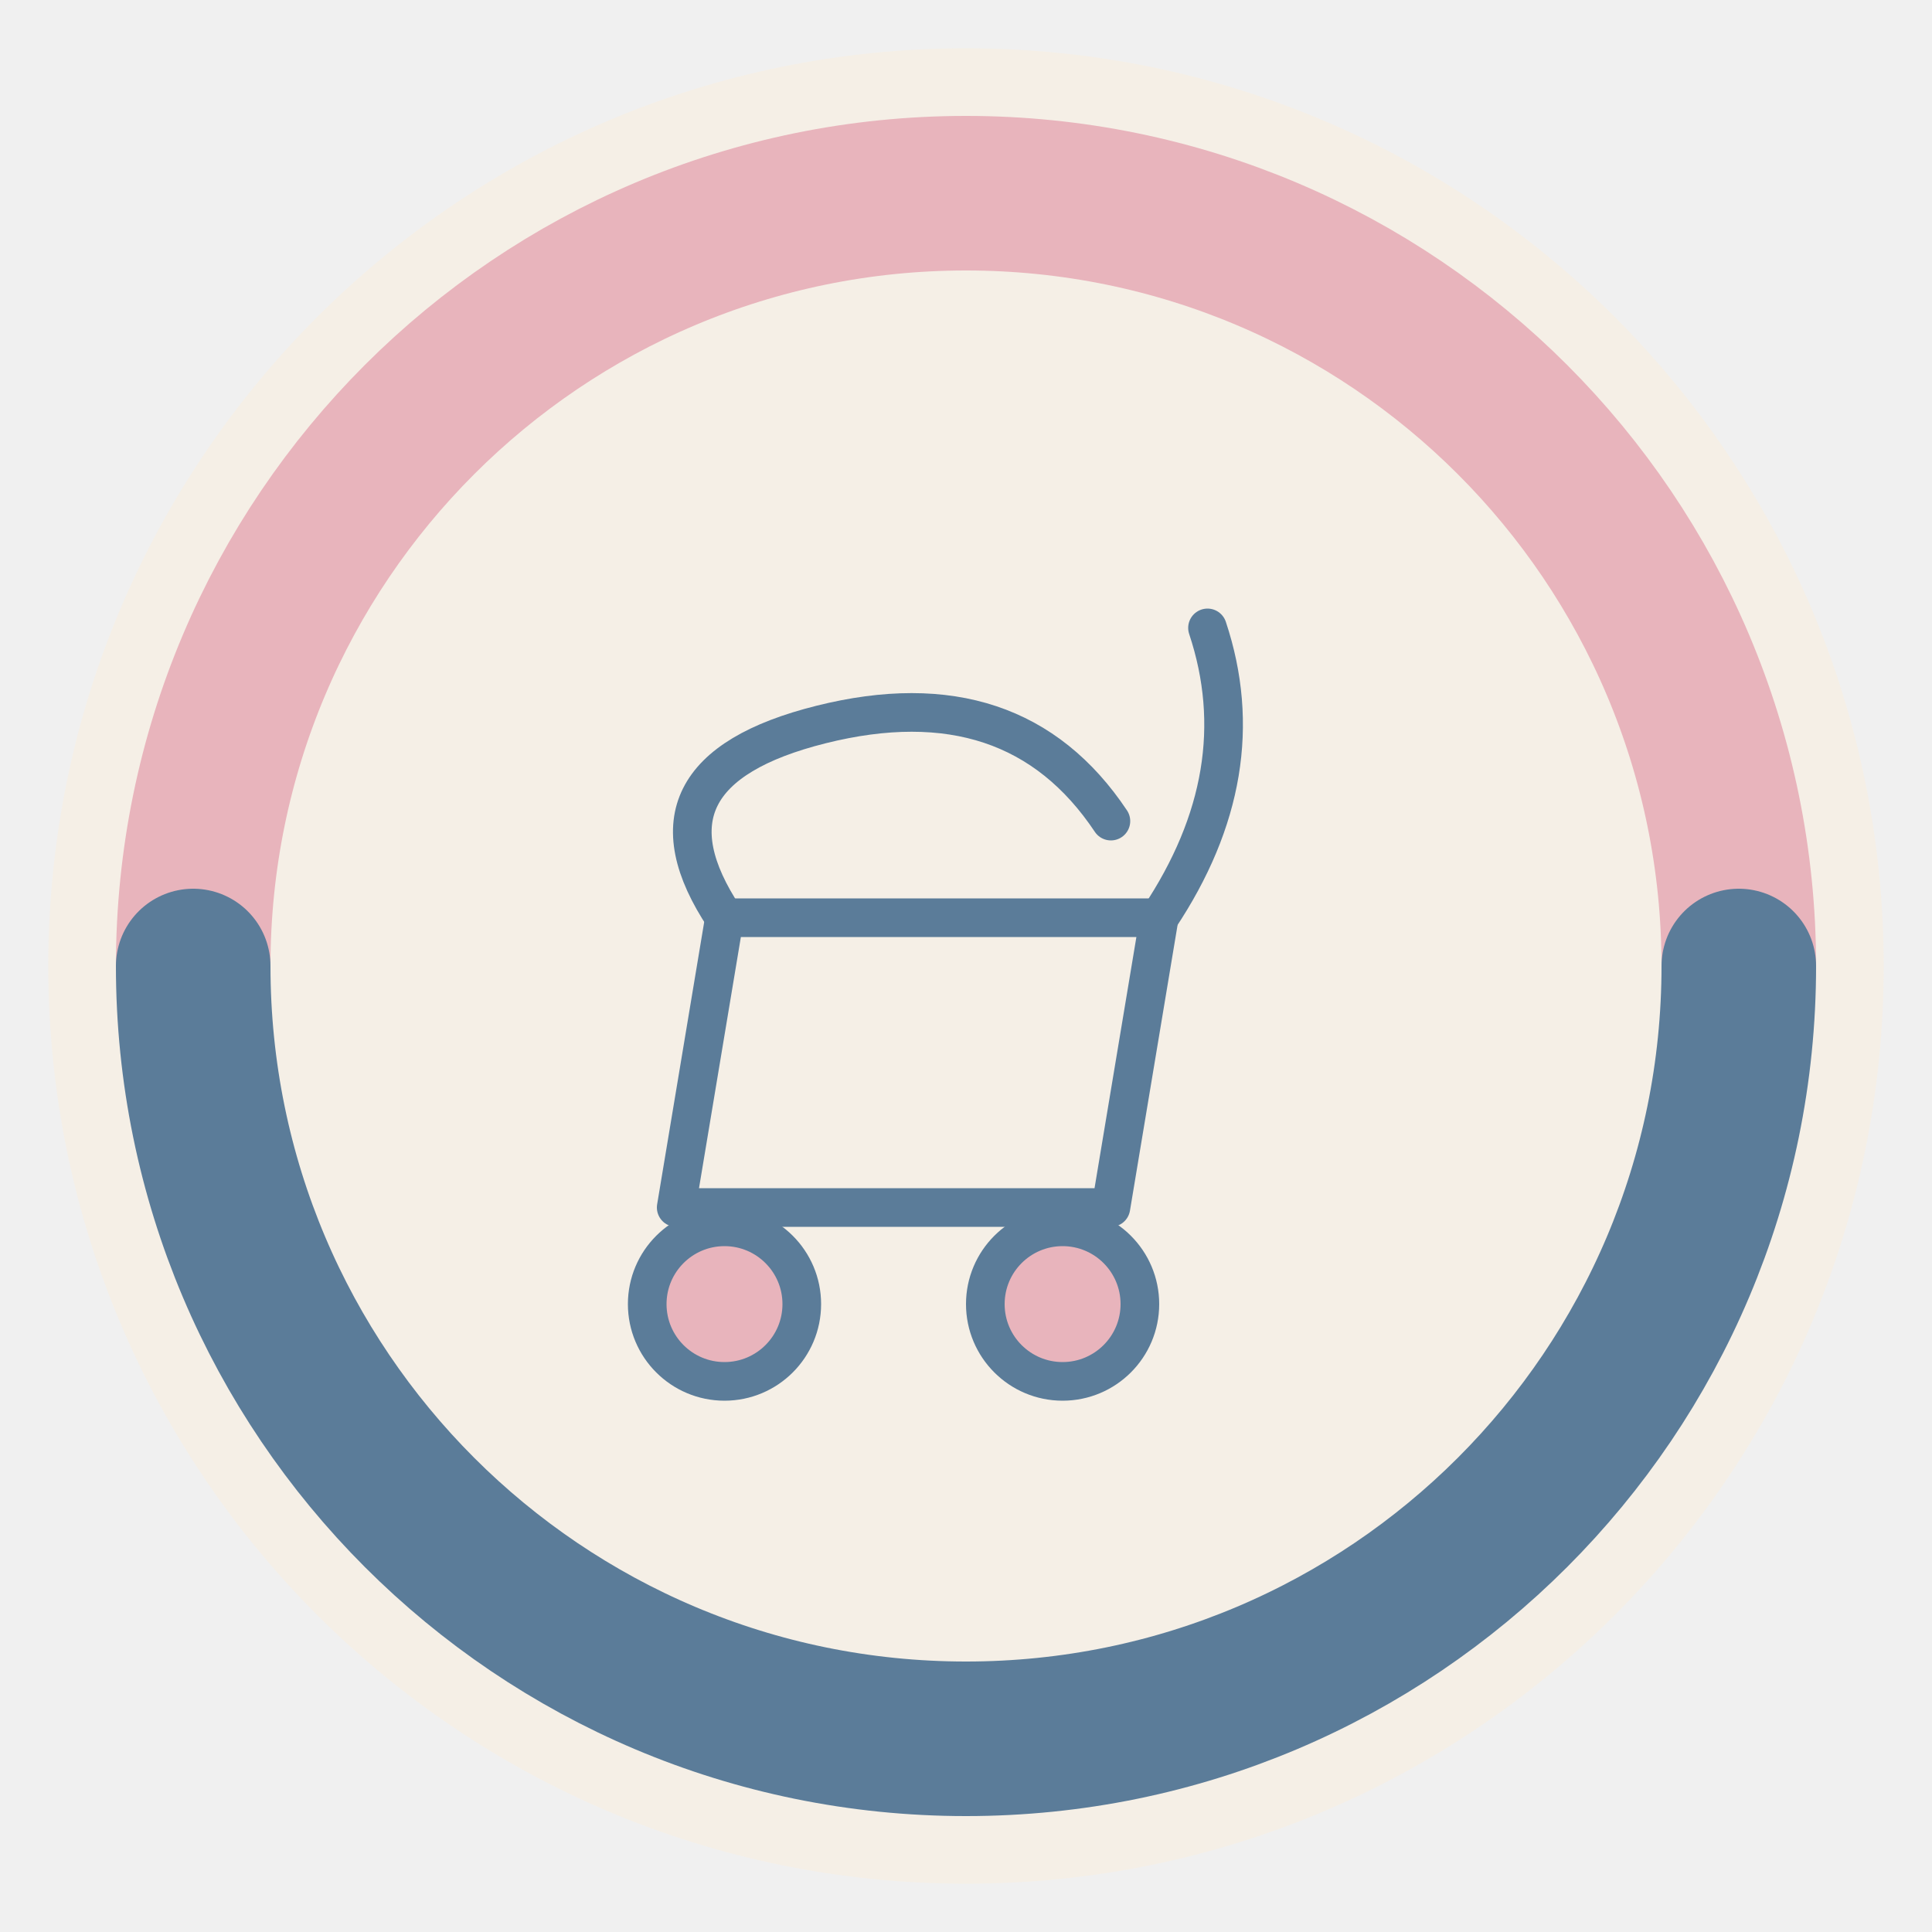
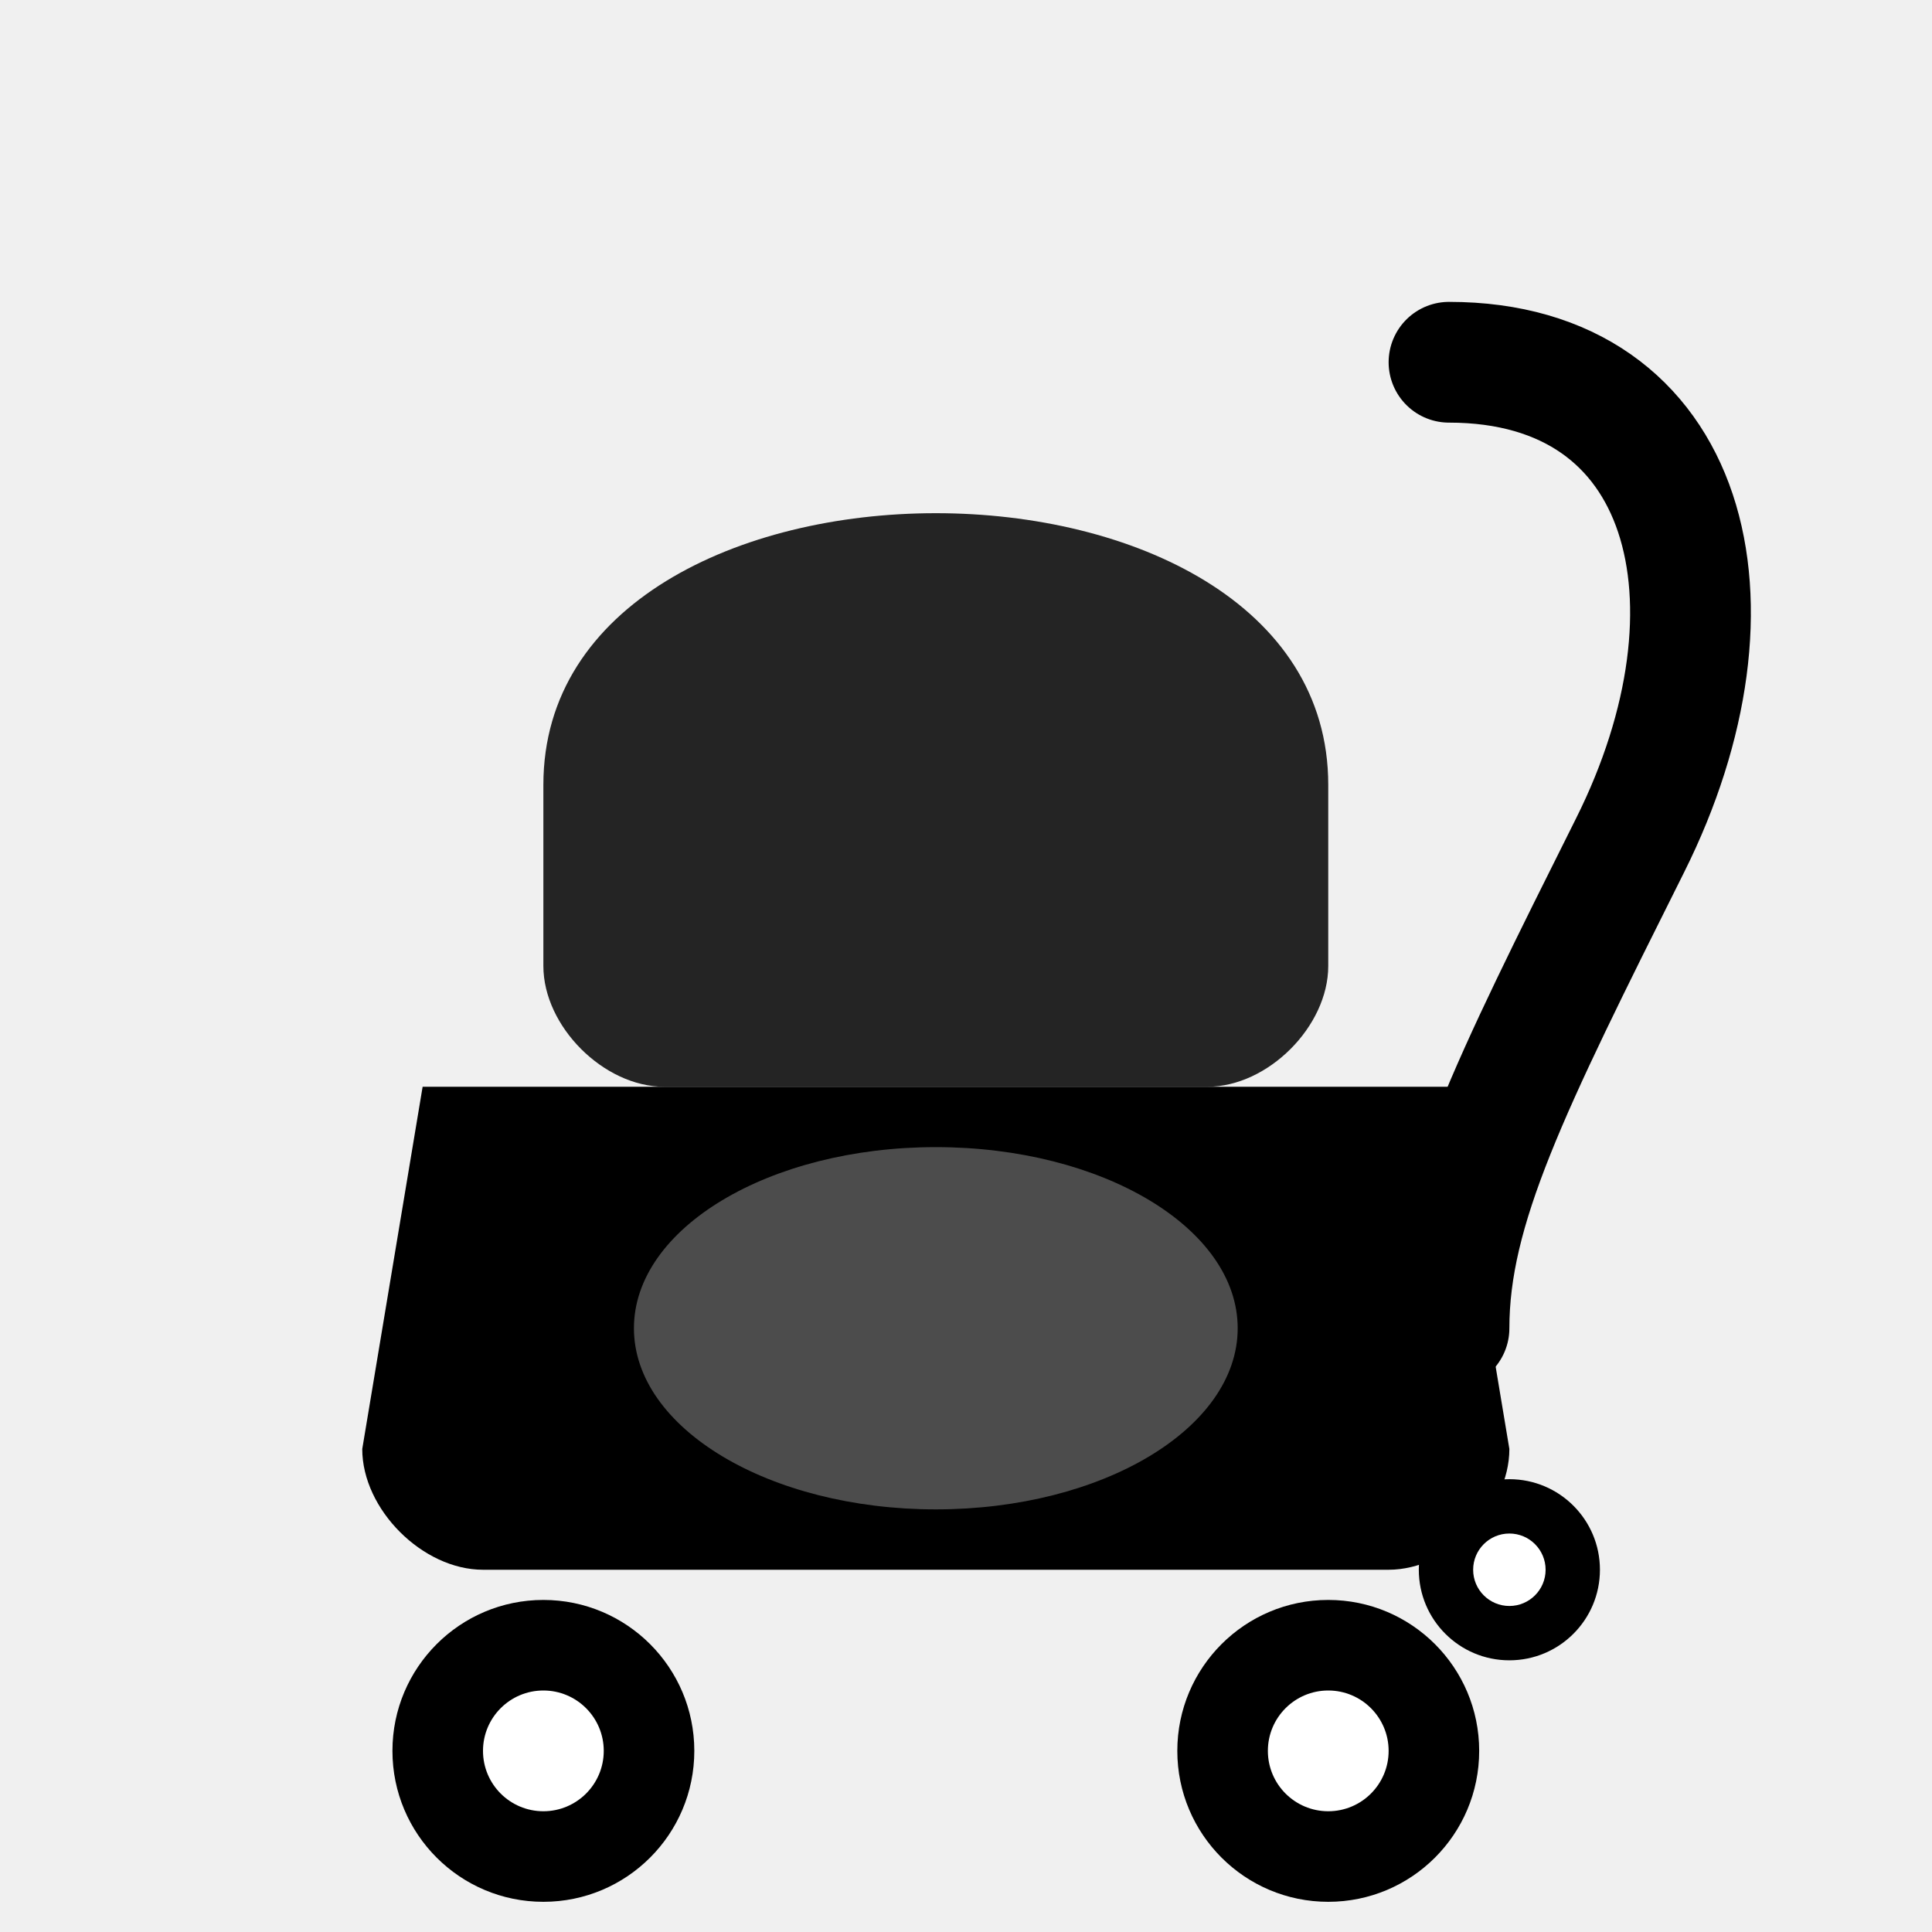
- <svg xmlns="http://www.w3.org/2000/svg" viewBox="0 0 200 200">
-   <circle cx="100" cy="100" r="95" fill="#F5EFE6" />
-   <path d="M 20 100 A 80 80 0 0 1 180 100" fill="none" stroke="#E8B4BC" stroke-width="16" stroke-linecap="round" />
-   <path d="M 20 100 A 80 80 0 0 0 180 100" fill="none" stroke="#5B7C99" stroke-width="16" stroke-linecap="round" />
-   <g transform="translate(60, 55)" stroke="#5B7C99" stroke-width="4" fill="none" stroke-linecap="round" stroke-linejoin="round">
-     <path d="M 65 10 Q 70 25, 60 40" />
-     <path d="M 15 40 L 60 40 L 55 70 L 10 70 Z" />
-     <path d="M 15 40 Q 5 25, 25 20 Q 45 15, 55 30" />
-     <circle cx="15" cy="80" r="8" fill="#E8B4BC" stroke="#5B7C99" />
-     <circle cx="50" cy="80" r="8" fill="#E8B4BC" stroke="#5B7C99" />
-   </g>
+ <svg xmlns="http://www.w3.org/2000/svg" viewBox="0 0 64 64" fill="none">
+   <path d="M48 12 C56 12, 58 20, 54 28 C50 36, 48 40, 48 44" stroke="currentColor" stroke-width="4" stroke-linecap="round" fill="none" />
+   <path d="M18 26 C18 14, 44 14, 44 26 L44 32 C44 34, 42 36, 40 36 L22 36 C20 36, 18 34, 18 32 Z" fill="currentColor" opacity="0.85" />
+   <path d="M14 36 L48 36 L50 48 C50 50, 48 52, 46 52 L16 52 C14 52, 12 50, 12 48 Z" fill="currentColor" />
+   <ellipse cx="31" cy="44" rx="10" ry="6" fill="white" opacity="0.3" />
+   <circle cx="18" cy="58" r="5" fill="currentColor" />
+   <circle cx="44" cy="58" r="5" fill="currentColor" />
+   <circle cx="18" cy="58" r="2" fill="white" />
+   <circle cx="44" cy="58" r="2" fill="white" />
+   <circle cx="50" cy="52" r="3" fill="currentColor" />
+   <circle cx="50" cy="52" r="1.2" fill="white" />
</svg>
